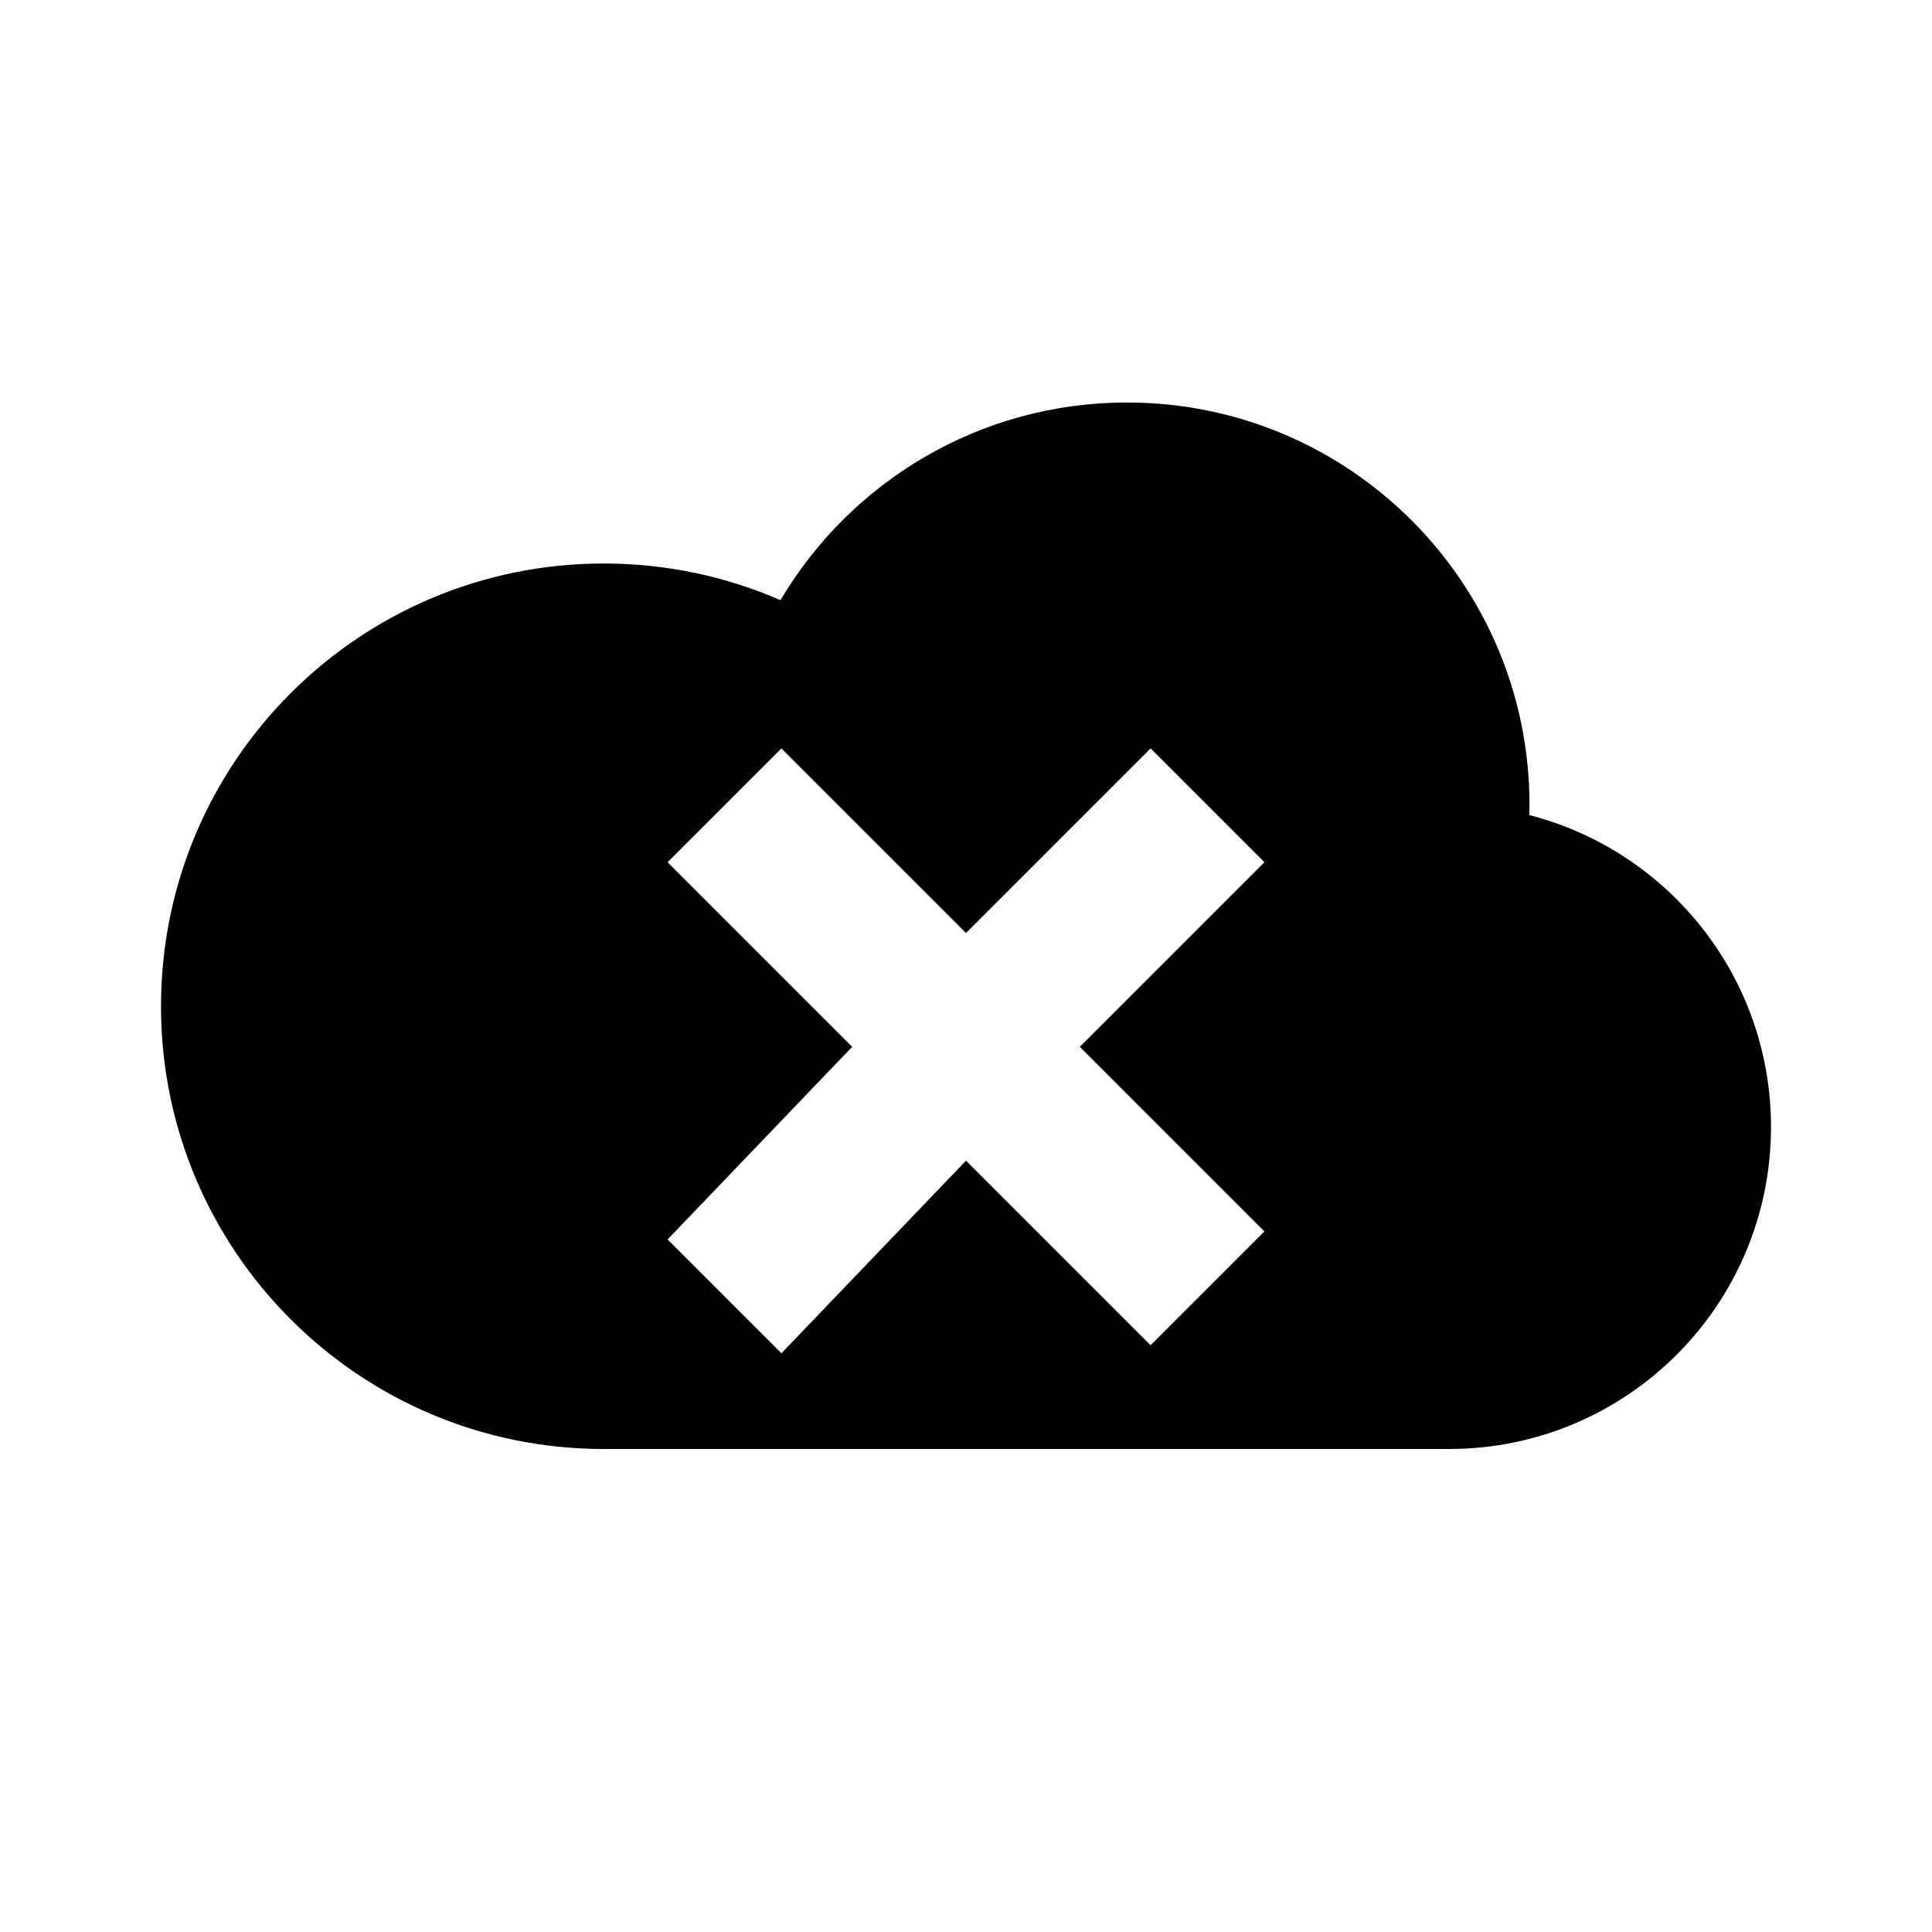
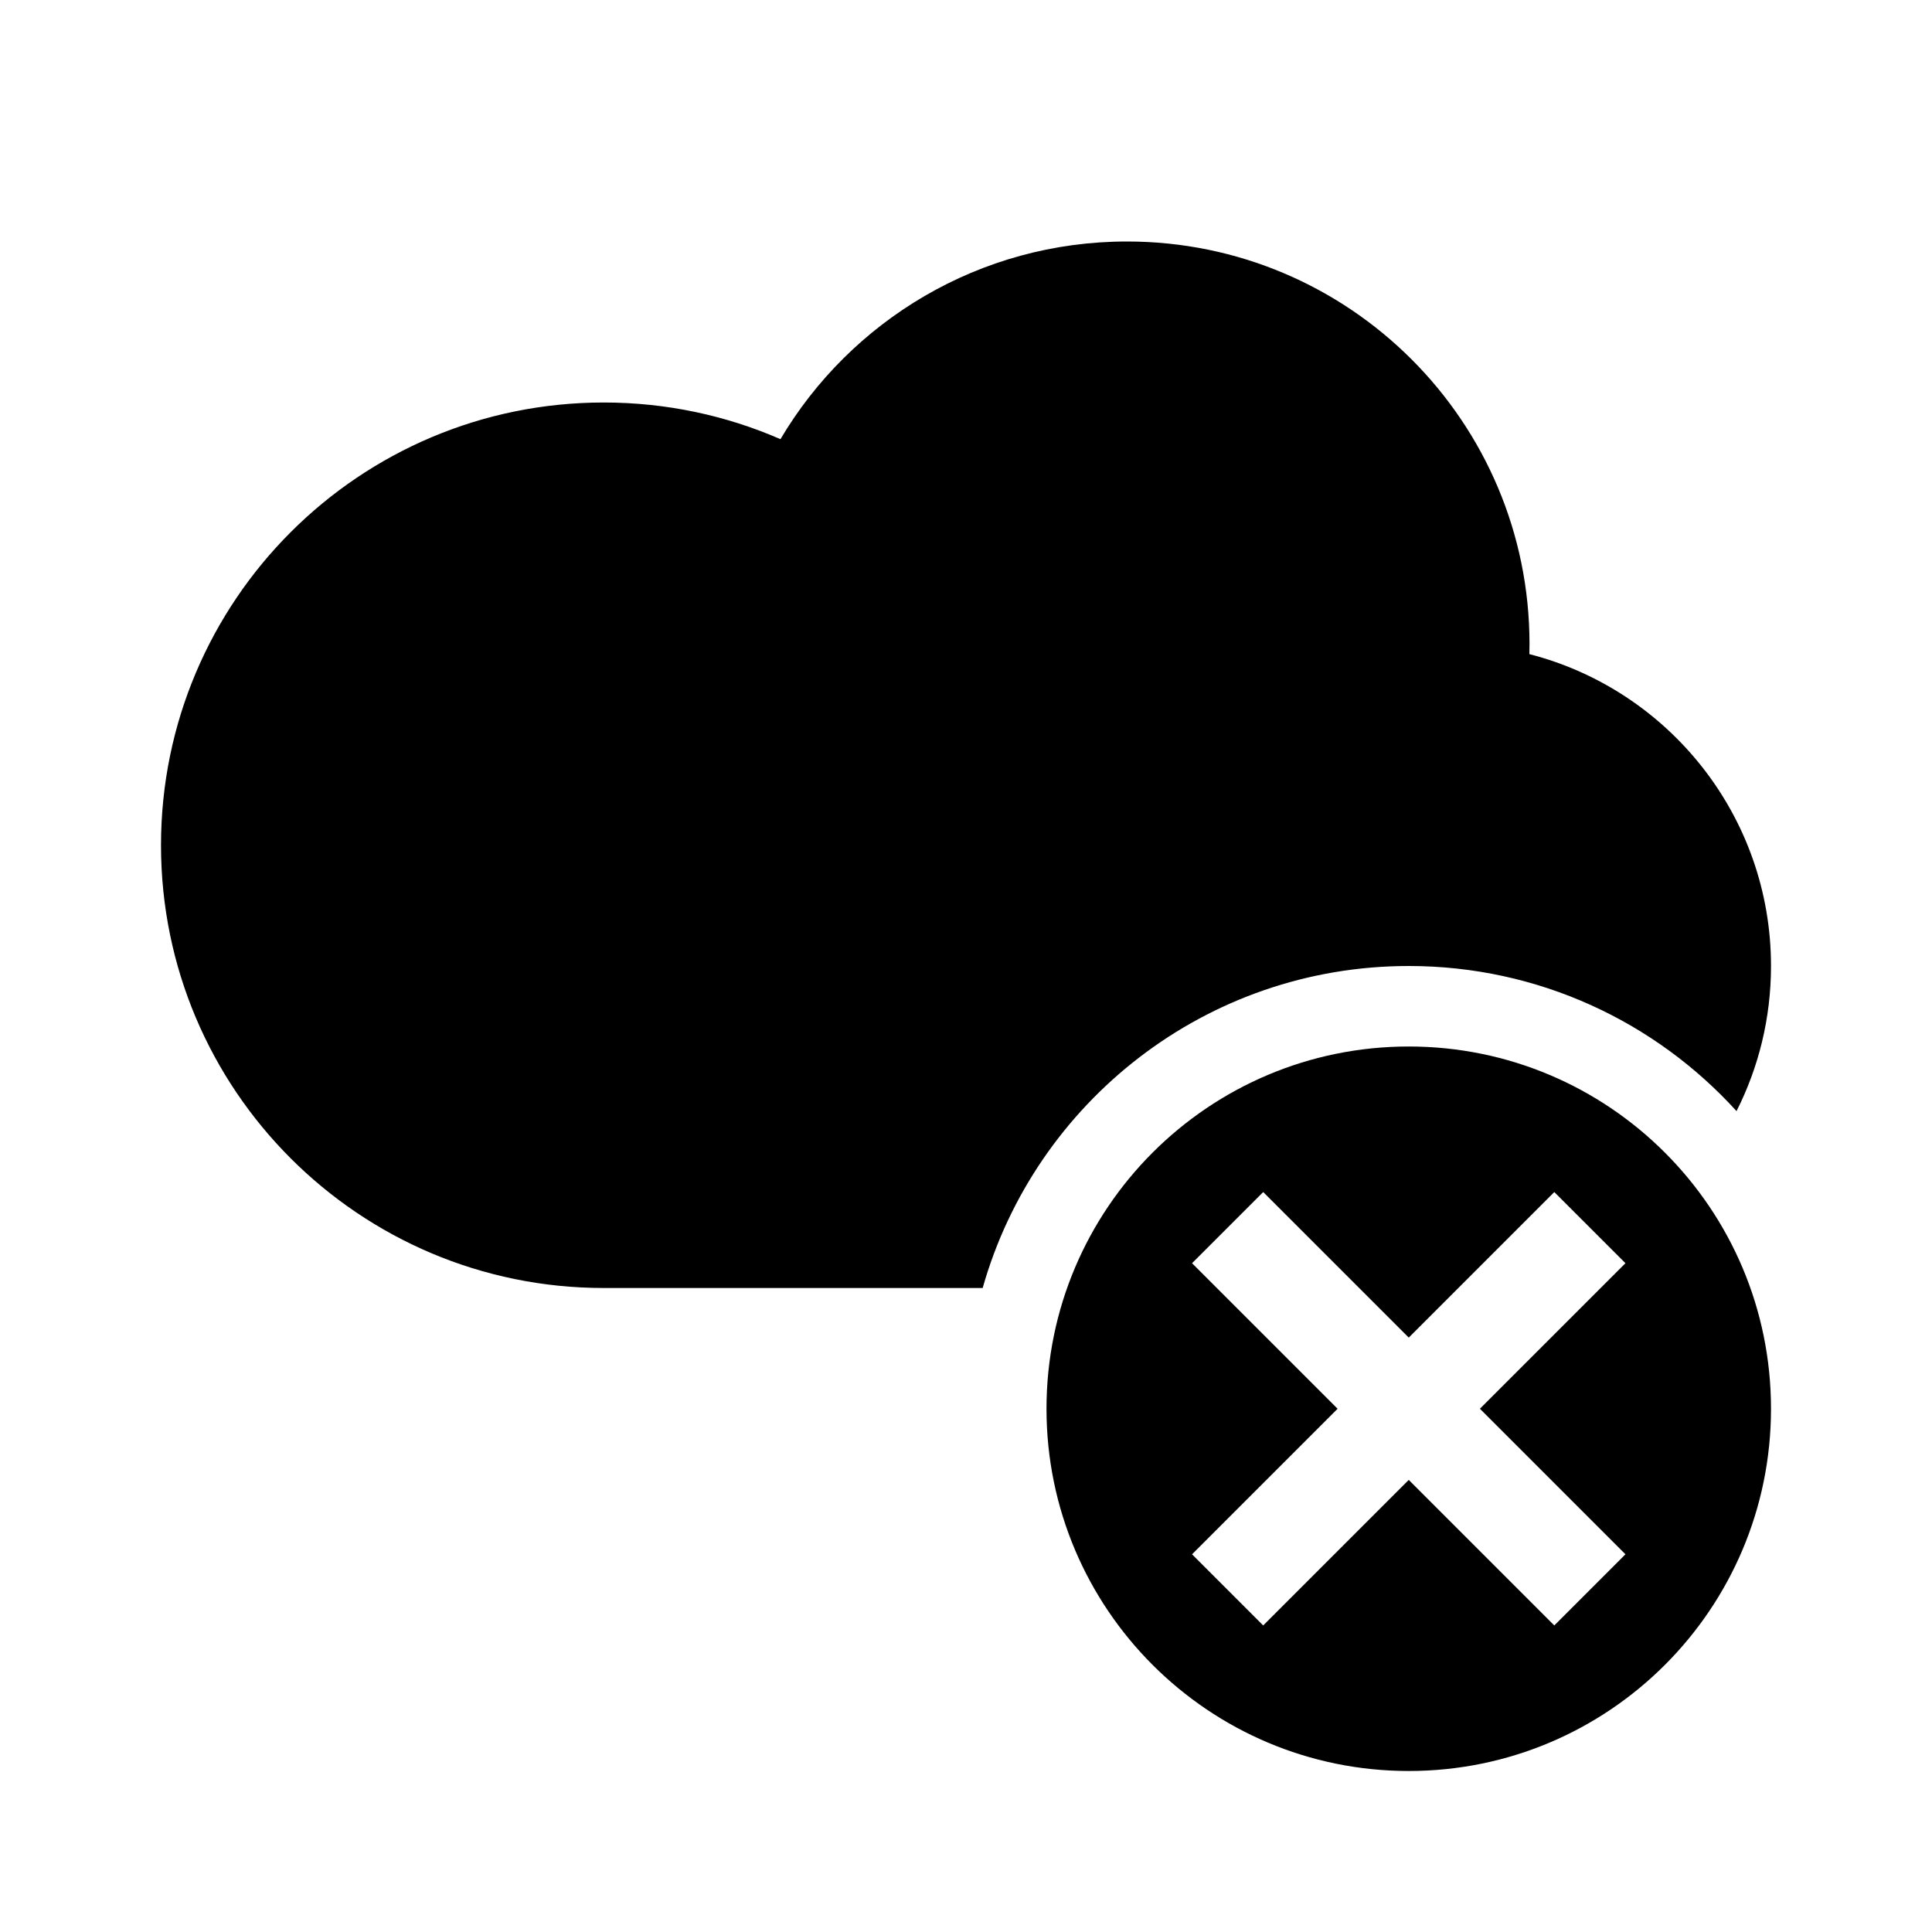
- <svg xmlns="http://www.w3.org/2000/svg" width="512" height="512" viewBox="0 0 512 512">
-   <path fill-rule="evenodd" d="M256,-1.42108547e-14 C314.91,-1.42108547e-14 362.667,47.756 362.667,106.667 C362.667,107.564 362.656,108.458 362.634,109.349 C399.454,118.807 426.667,152.226 426.667,192 C426.667,239.128 388.462,277.333 341.333,277.333 L117.333,277.333 C52.532,277.333 3.94950788e-14,224.801 3.55271368e-14,160 C2.75912528e-14,95.199 52.532,42.667 117.333,42.667 C133.98,42.667 149.817,46.133 164.162,52.384 C182.733,21.026 216.911,-1.42108547e-14 256,-1.42108547e-14 Z M262.251,91.669 L213.333,140.587 L164.416,91.669 L134.251,121.835 L183.168,170.752 L134.251,221.803 L164.416,251.968 L213.333,200.917 L262.251,249.835 L292.416,219.669 L243.499,170.752 L292.416,121.835 L262.251,91.669 Z" transform="translate(42.667 106.667)" />
+ <svg xmlns="http://www.w3.org/2000/svg" width="512" height="512" viewBox="0 0 512 512" fill="none">
+   <path fill-rule="evenodd" clip-rule="evenodd" d="M298.667 64C357.577 64 405.334 111.757 405.334 170.667C405.334 171.564 405.323 172.458 405.301 173.35C442.121 182.807 469.334 216.226 469.334 256C469.334 269.834 466.042 282.9 460.198 294.455C438.734 270.832 407.766 256 373.333 256C319.625 256 274.346 292.085 260.417 341.334H160C95.199 341.334 42.667 288.802 42.667 224C42.667 159.199 95.199 106.667 160 106.667C176.647 106.667 192.484 110.134 206.829 116.385C225.4 85.026 259.578 64 298.667 64ZM373.333 277.333C320.314 277.333 277.333 320.314 277.333 373.333C277.333 426.353 320.314 469.333 373.333 469.333C426.353 469.333 469.333 426.353 469.333 373.333C469.333 320.314 426.353 277.333 373.333 277.333ZM354.478 373.334L315.906 334.762L334.762 315.906L373.334 354.478L411.906 315.906L430.762 334.762L392.191 373.334L430.762 411.906L411.906 430.762L373.334 392.191L334.762 430.762L315.906 411.906L354.478 373.334Z" fill="black" />
</svg>
